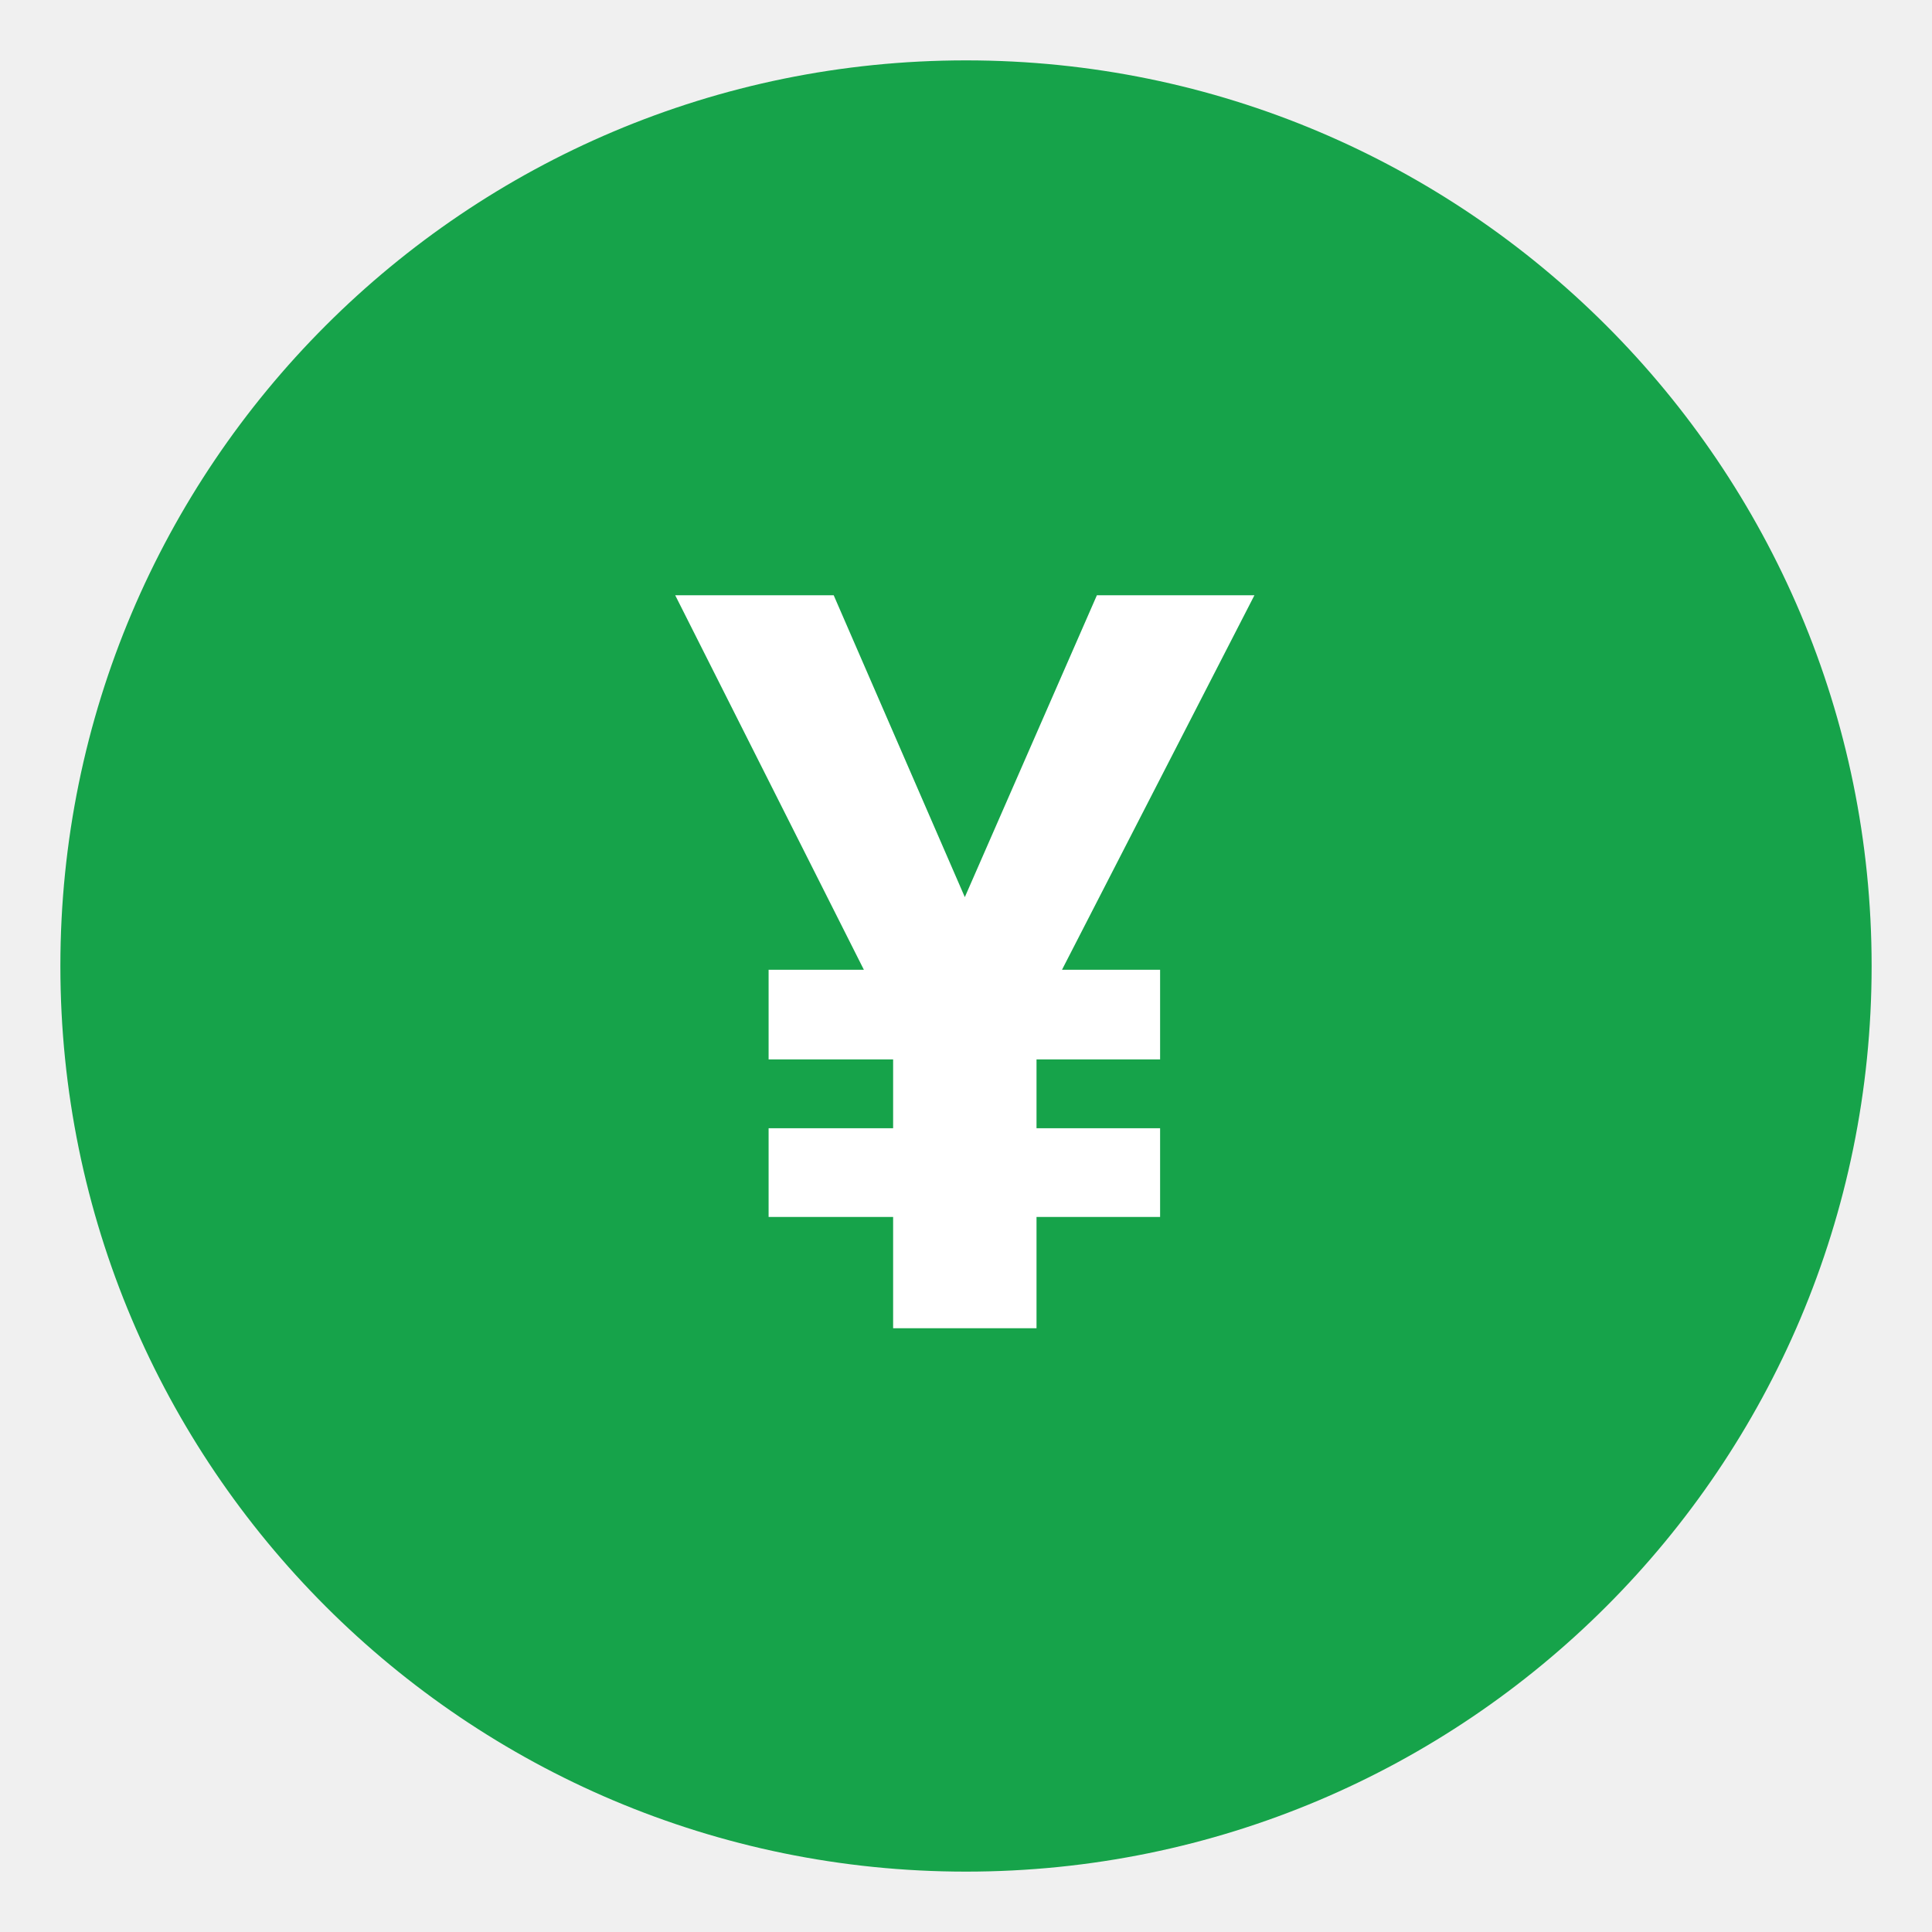
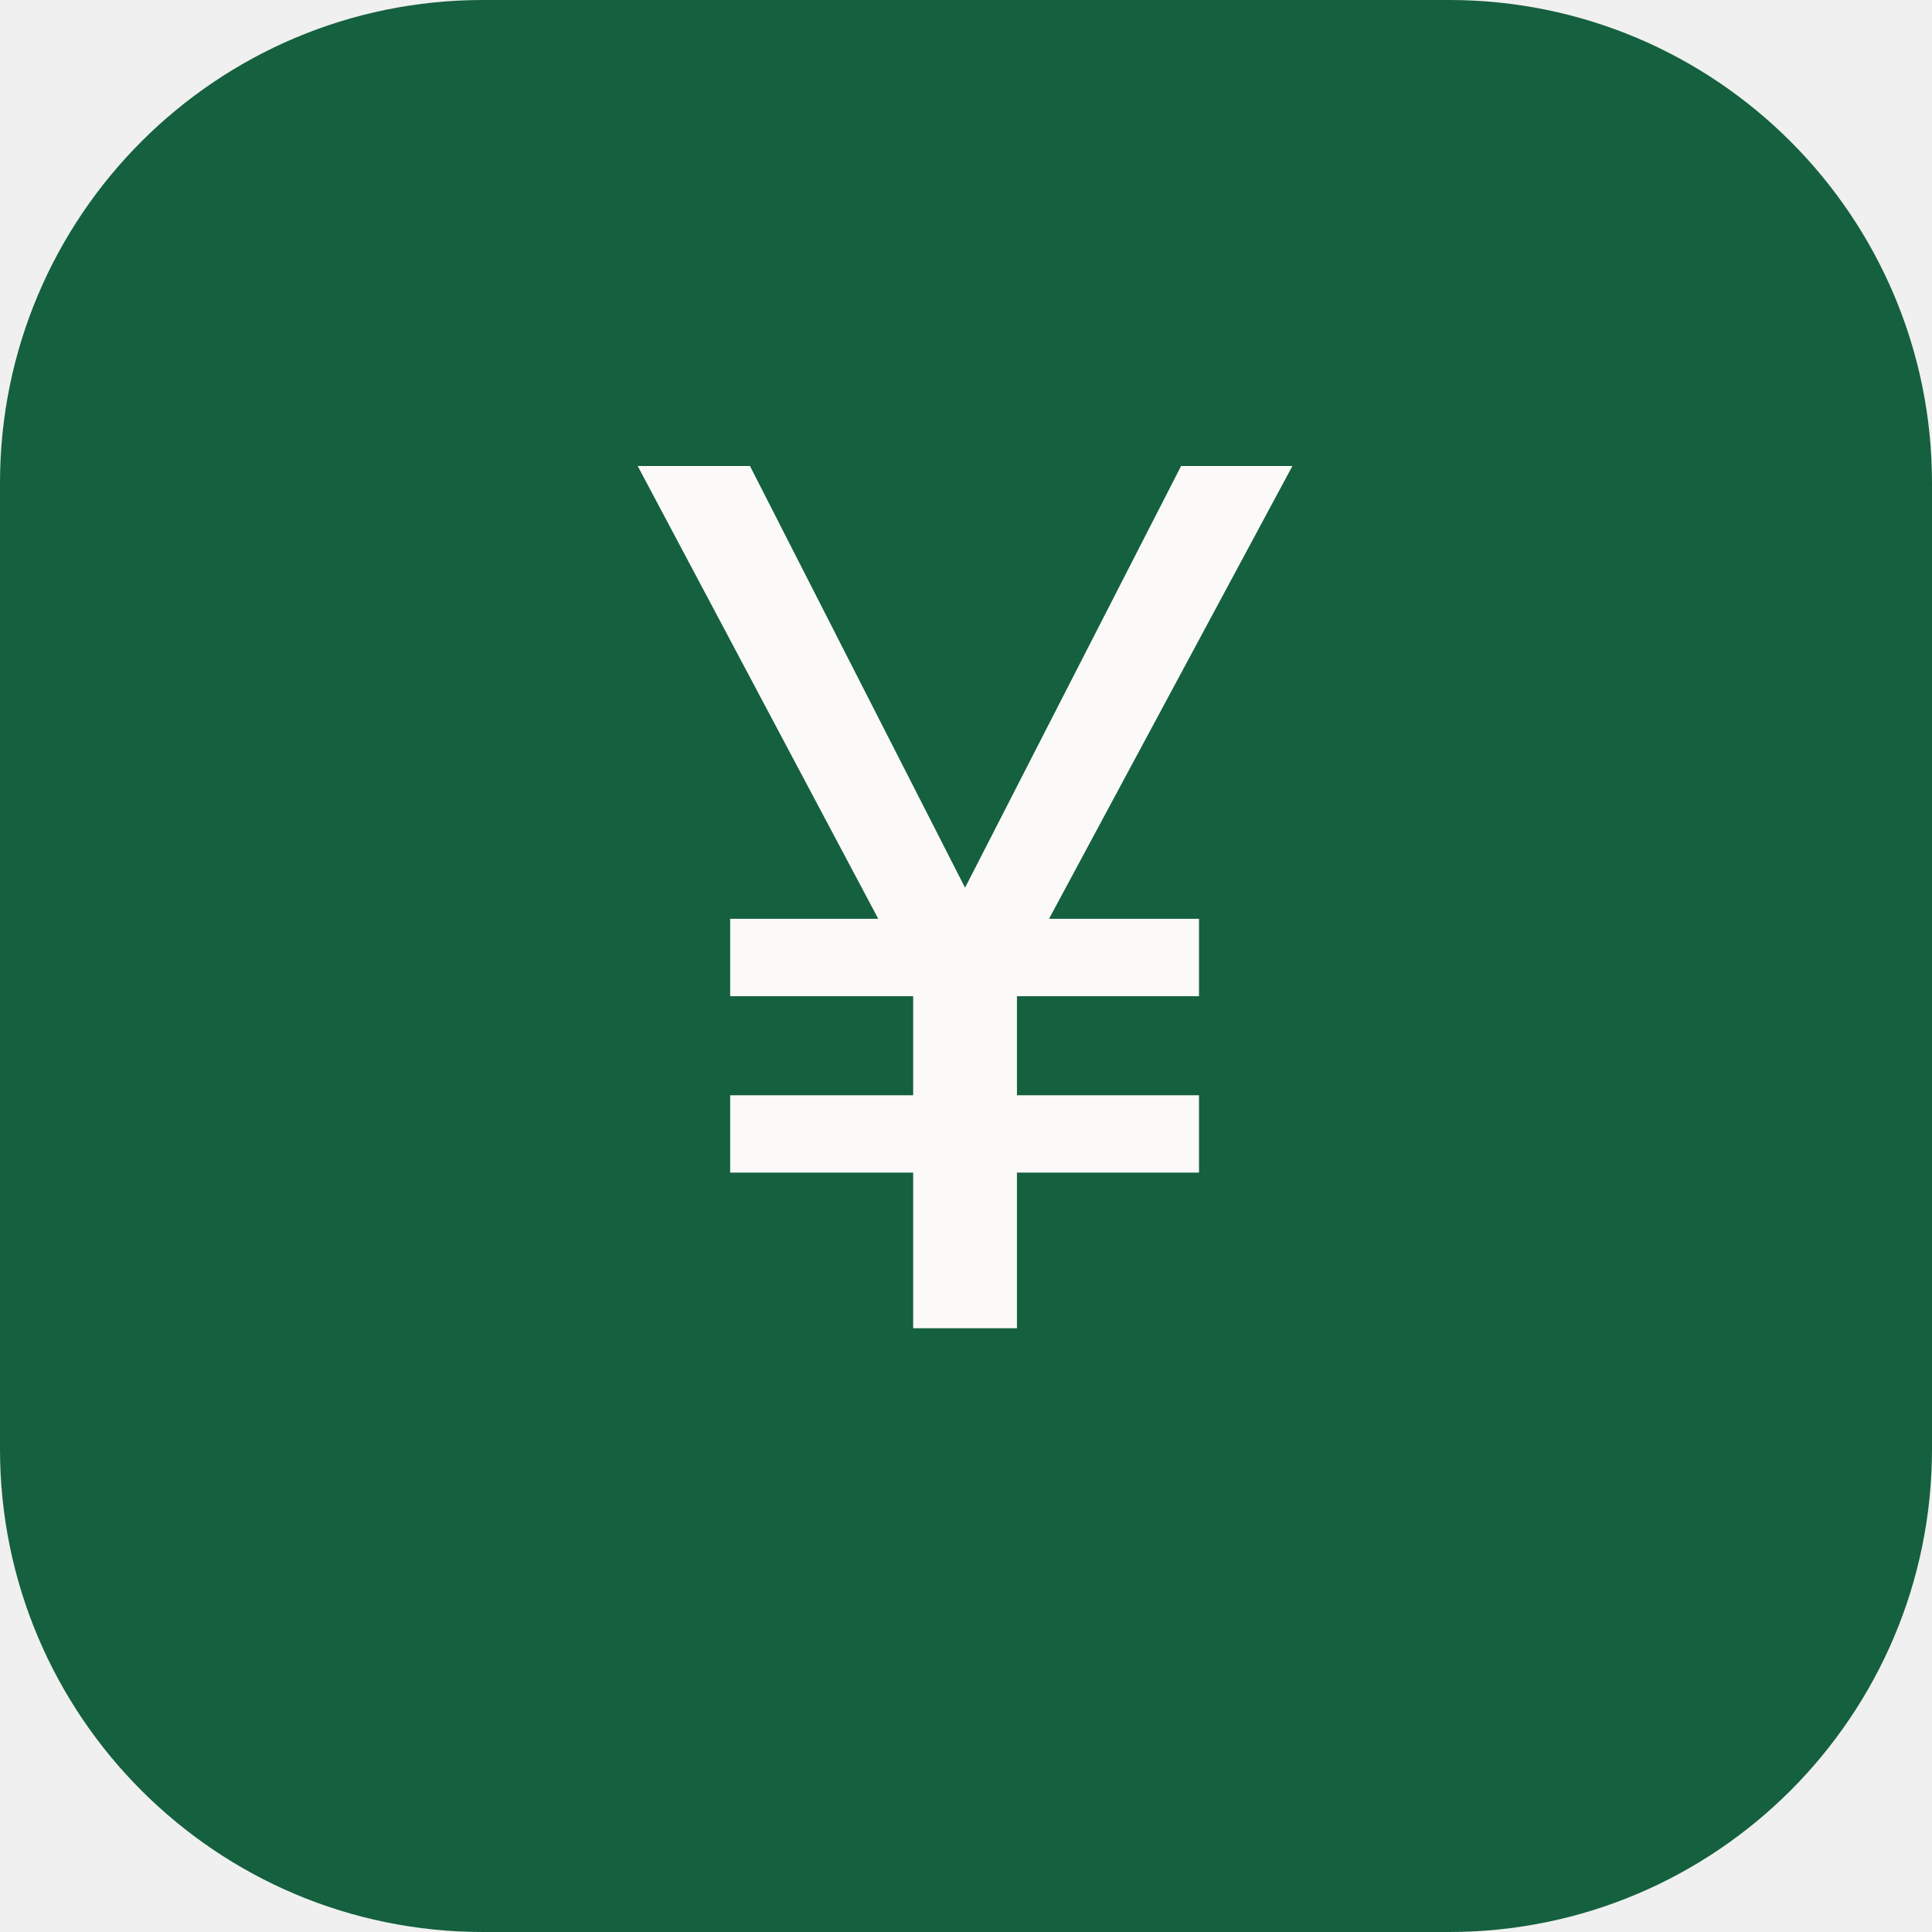
<svg xmlns="http://www.w3.org/2000/svg" viewBox="0 0 32 32">
-   <circle cx="16" cy="16" r="15" fill="#16a34a" />
-   <text x="16" y="22" font-size="17" font-family="sans-serif" font-weight="bold" fill="#fff" text-anchor="middle">¥</text>
+   <rect width="32" height="32" rx="8" fill="#15603f" />
+   <text x="16" y="22" font-size="20" font-family="sans-serif" fill="#fbfaf9" text-anchor="middle">¥</text>
</svg>
